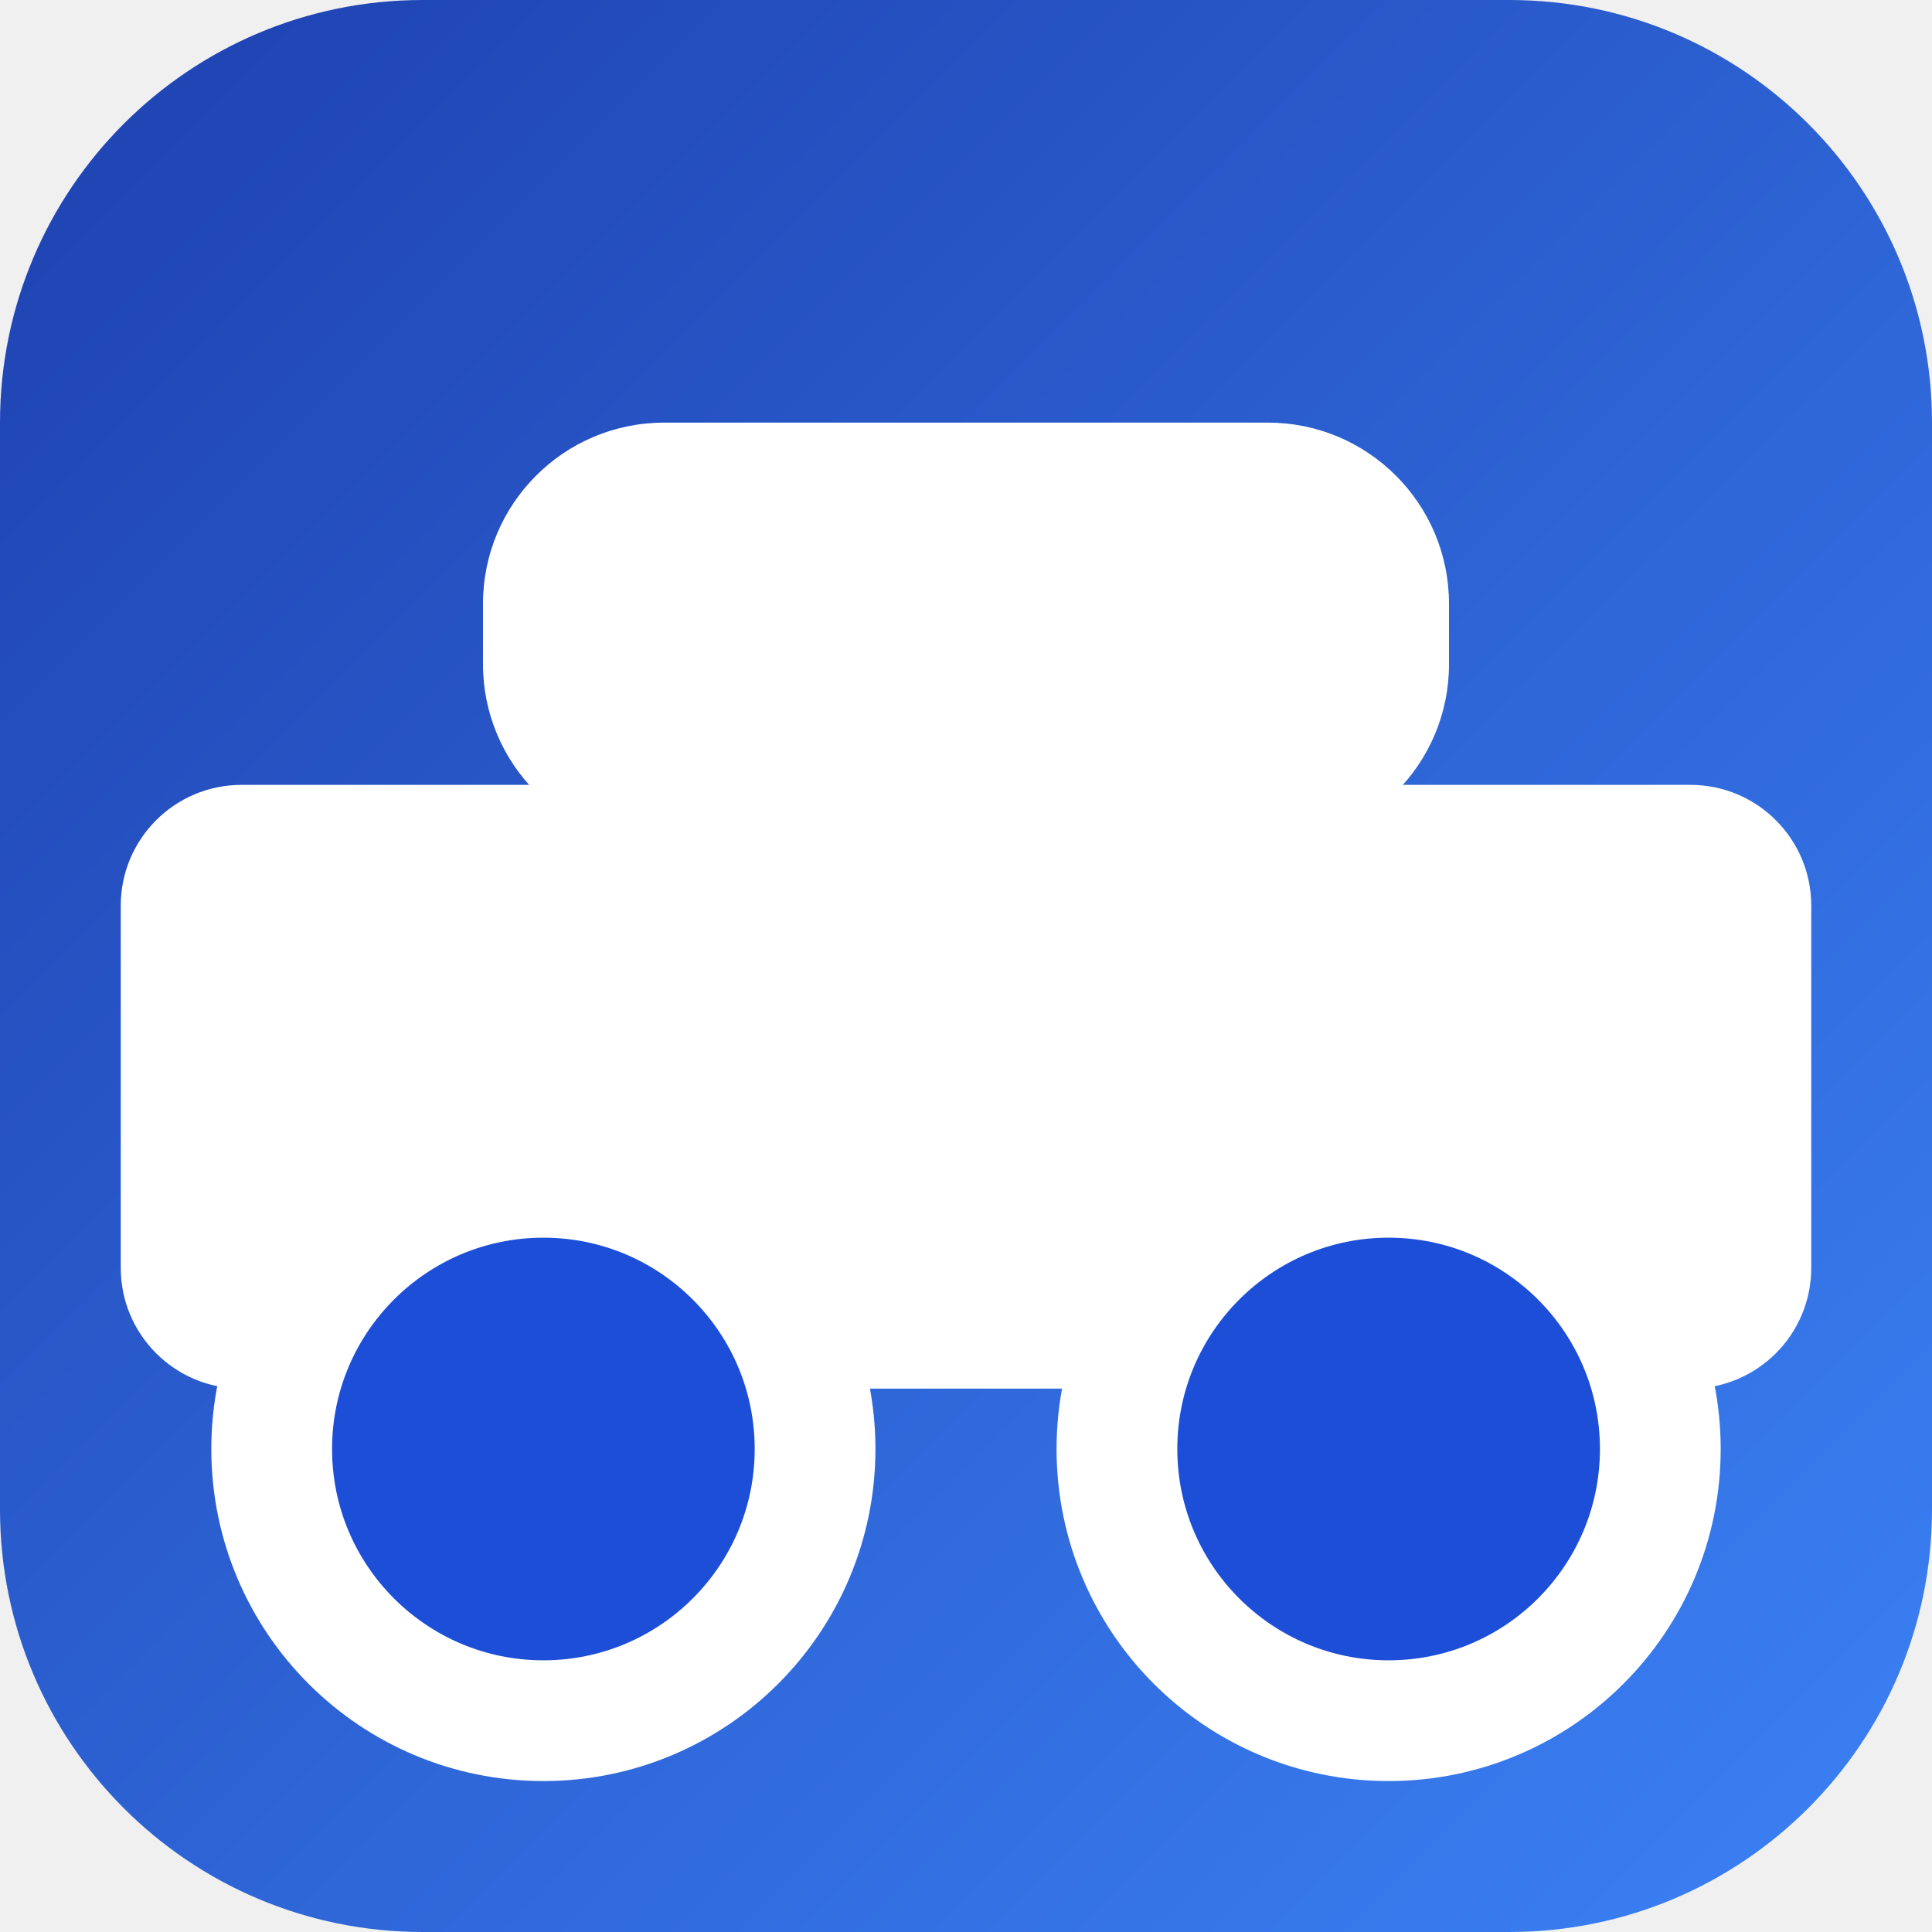
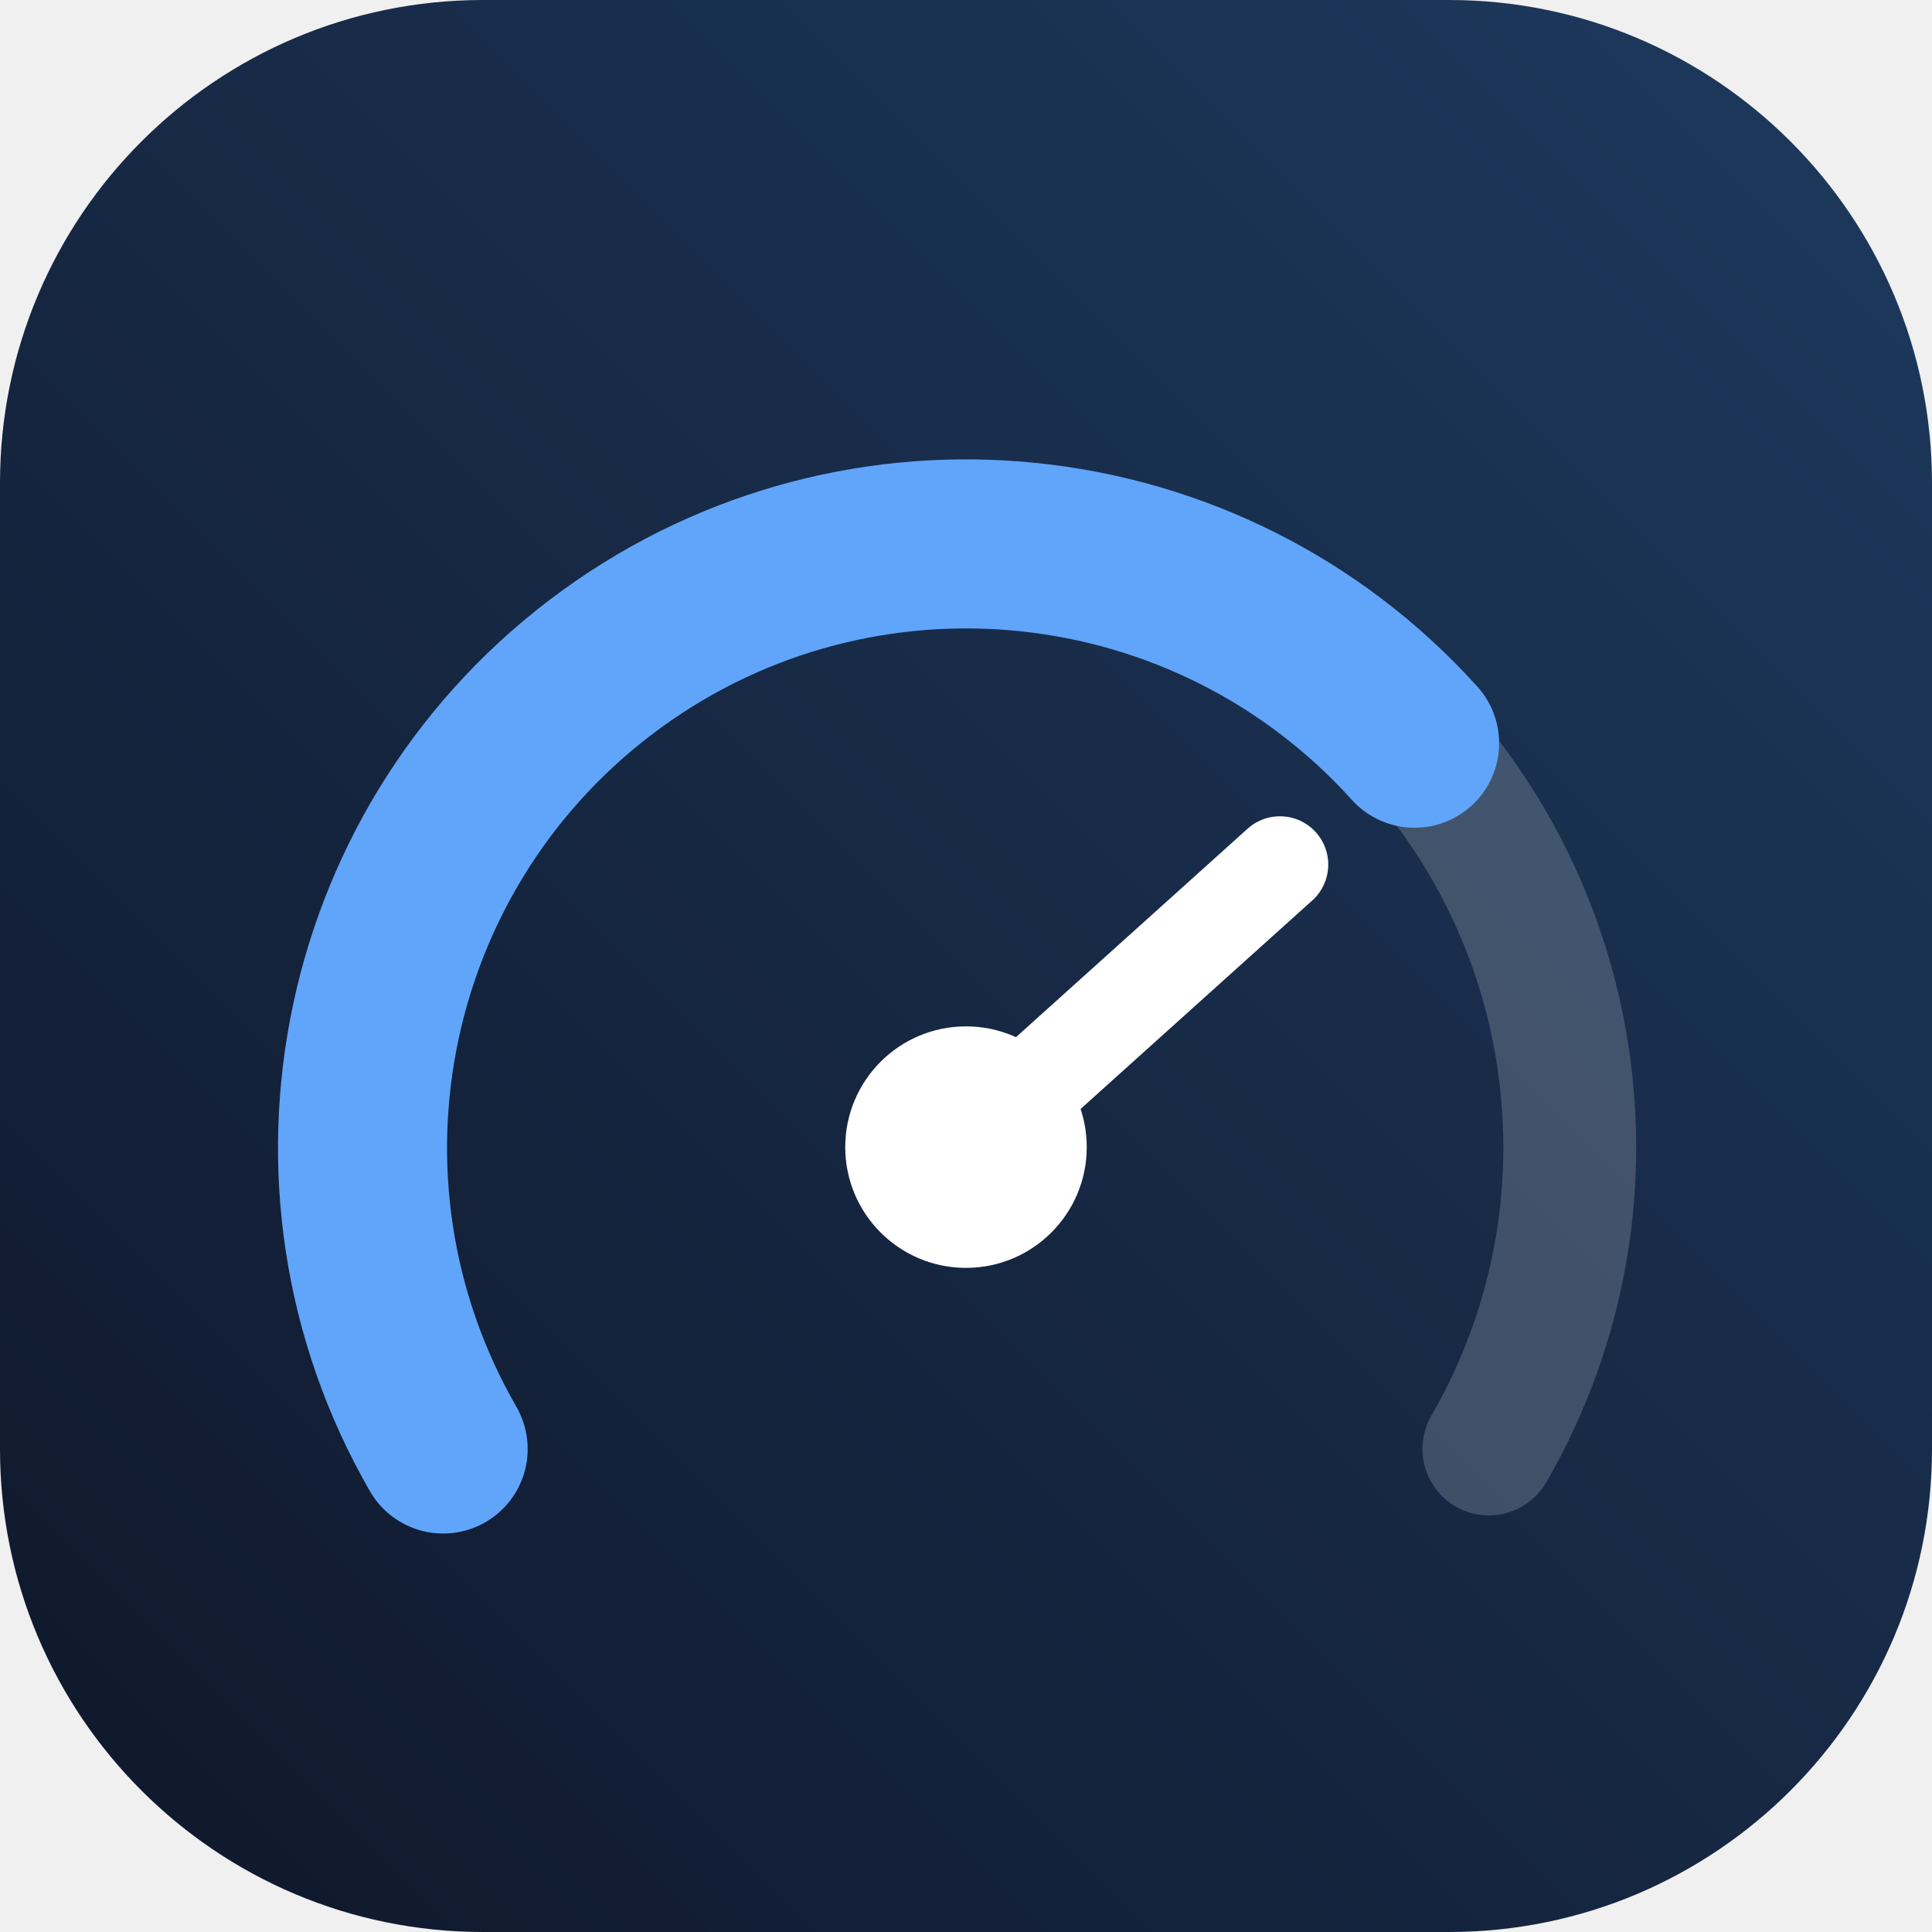
<svg xmlns="http://www.w3.org/2000/svg" viewBox="0 0 32 32">
  <defs>
-     <linearGradient id="bg" x1="0%" y1="0%" x2="100%" y2="100%">
-       <stop offset="0%" stop-color="#1e40af" />
-       <stop offset="100%" stop-color="#3b82f6" />
+     <linearGradient id="bg" x1="0%" y1="100%" x2="100%" y2="0%">
+       <stop offset="0%" stop-color="#0f172a" />
+       <stop offset="100%" stop-color="#1e3a5f" />
    </linearGradient>
  </defs>
-   <rect width="32" height="32" rx="7" fill="url(#bg)" />
-   <rect x="8" y="7" width="16" height="7" rx="3" fill="white" />
-   <rect x="2" y="13" width="28" height="10" rx="2" fill="white" />
-   <circle cx="9" cy="24" r="4.5" fill="#1d4ed8" stroke="white" stroke-width="2" />
-   <circle cx="23" cy="24" r="4.5" fill="#1d4ed8" stroke="white" stroke-width="2" />
+   <rect width="32" height="32" rx="8" fill="url(#bg)" />
+   <path d="M 7.34 24 A 10 10 0 1 1 24.66 24" fill="none" stroke="rgba(255,255,255,0.18)" stroke-width="2.2" stroke-linecap="round" />
+   <path d="M 7.34 24 A 10 10 0 0 1 23.43 12.31" fill="none" stroke="#60a5fa" stroke-width="2.8" stroke-linecap="round" />
+   <line x1="16" y1="19" x2="21.2" y2="14.32" stroke="white" stroke-width="1.6" stroke-linecap="round" />
+   <circle cx="16" cy="19" r="2" fill="white" />
</svg>
